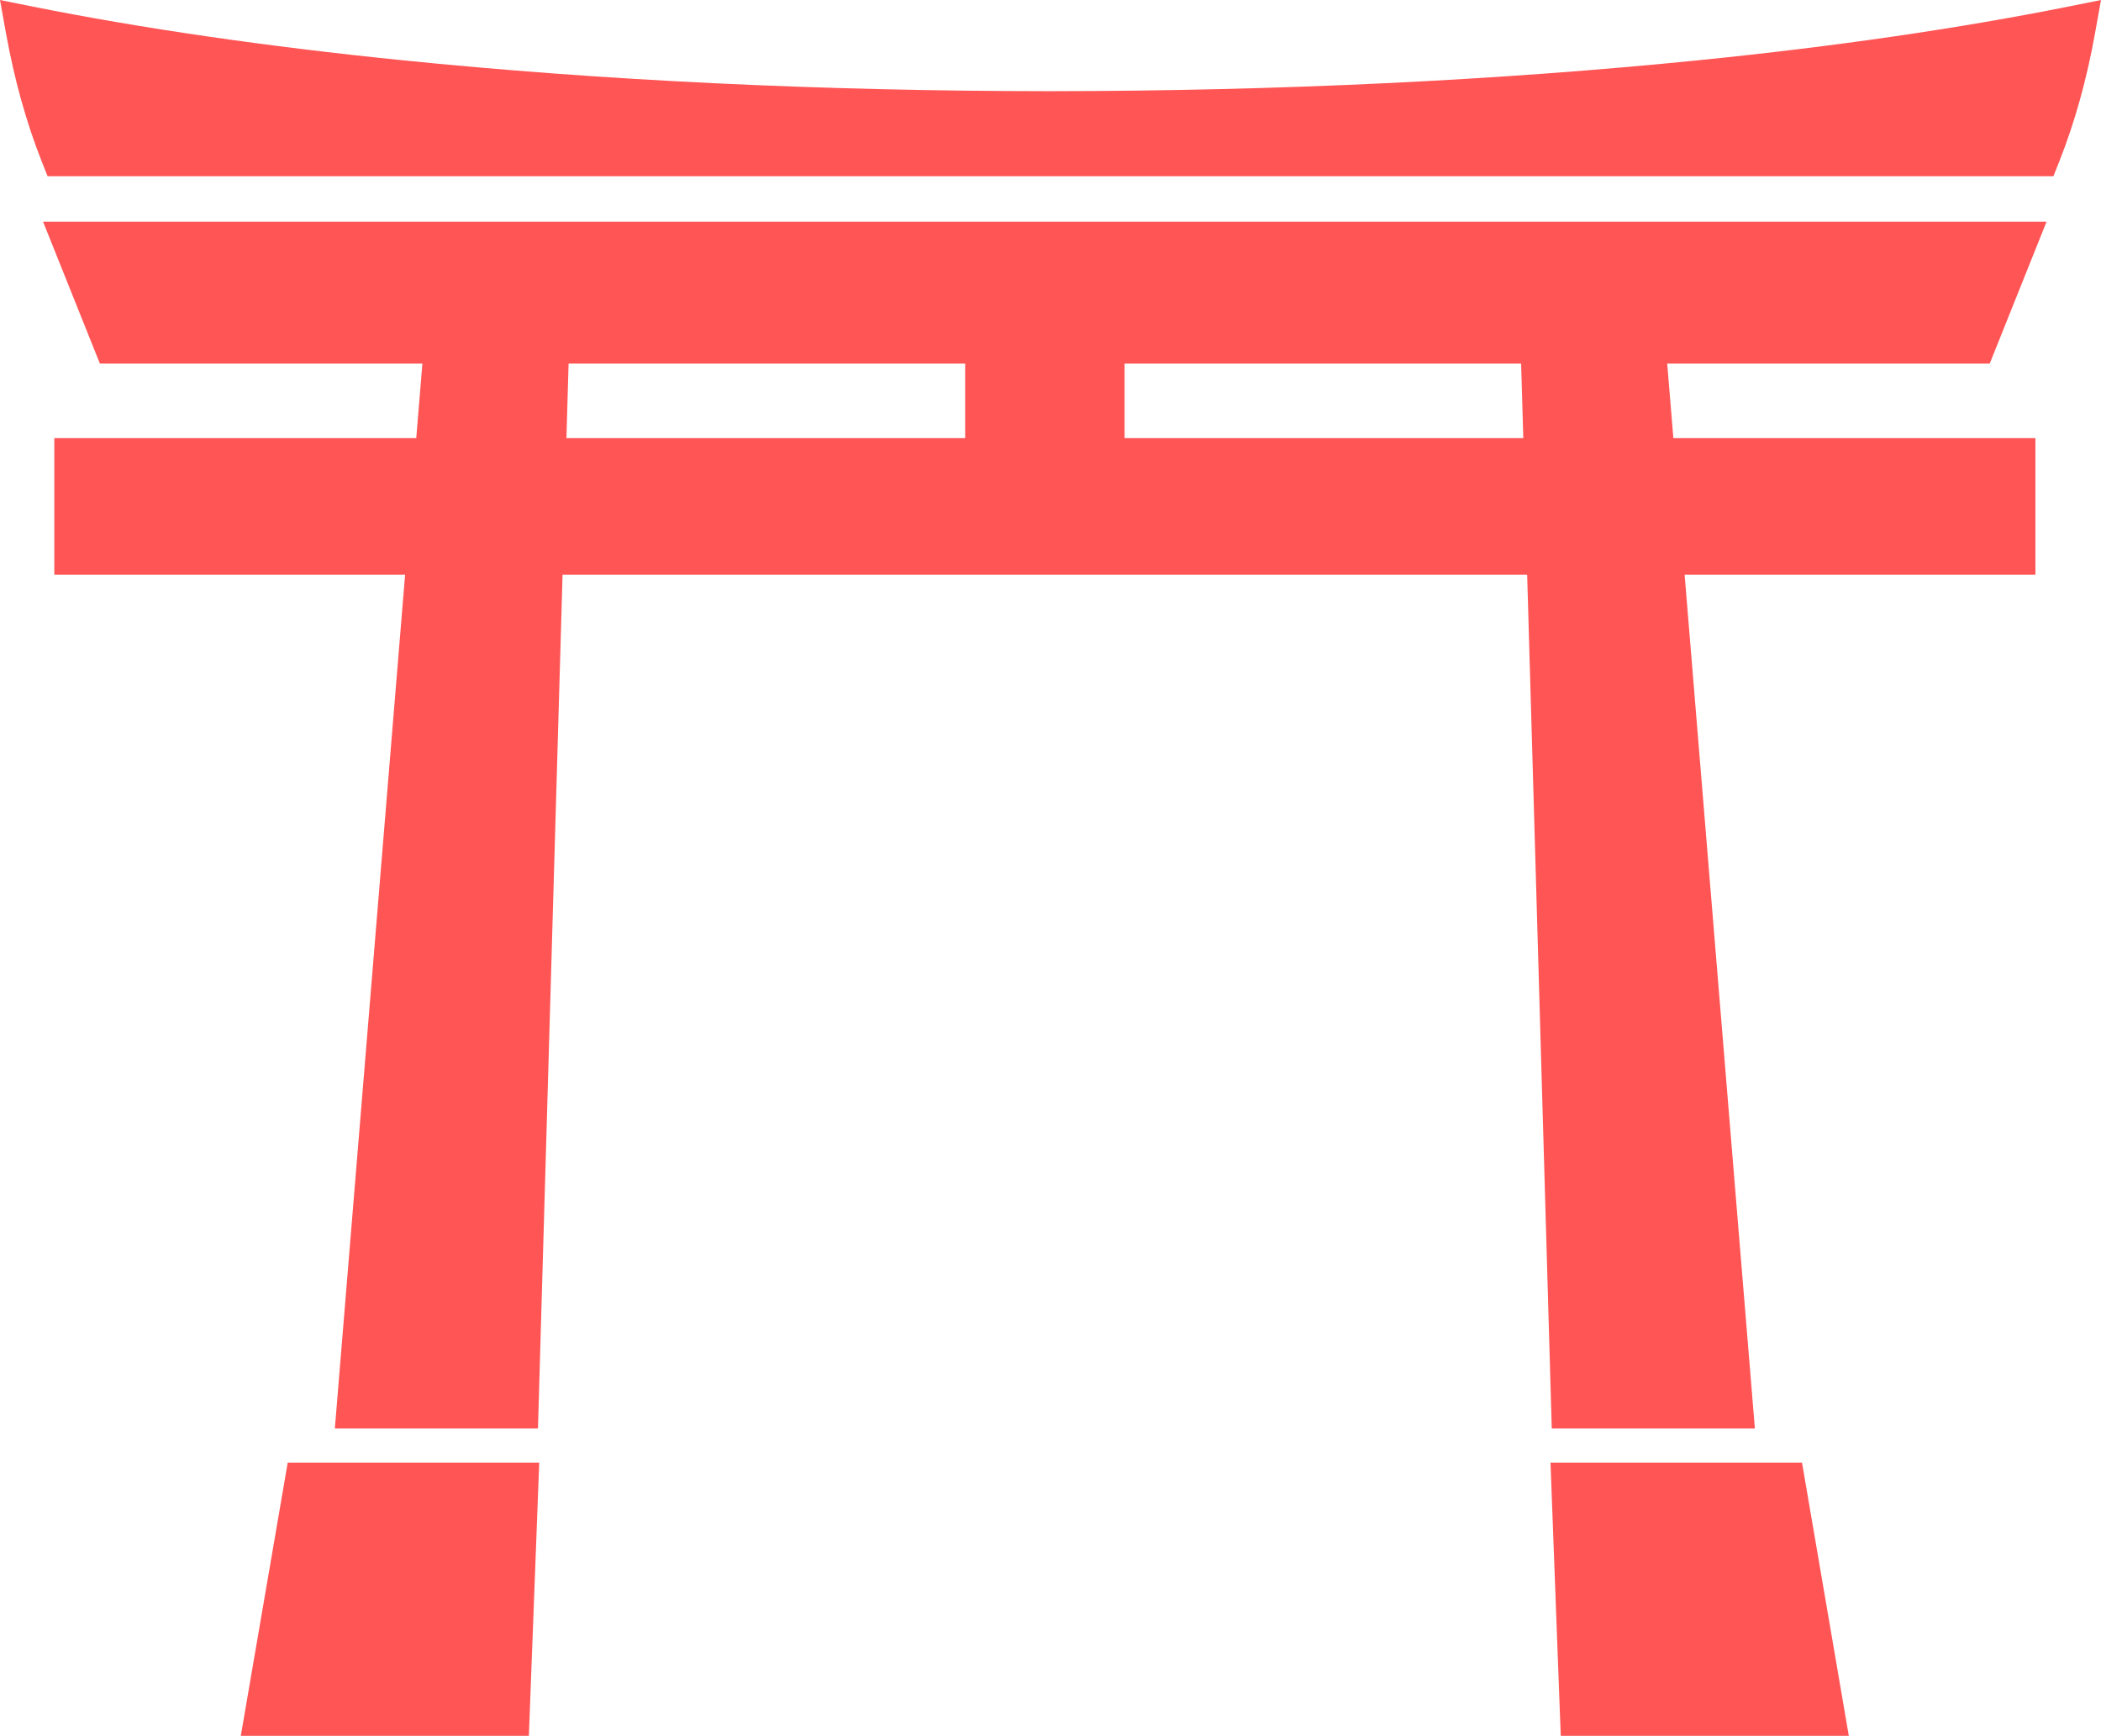
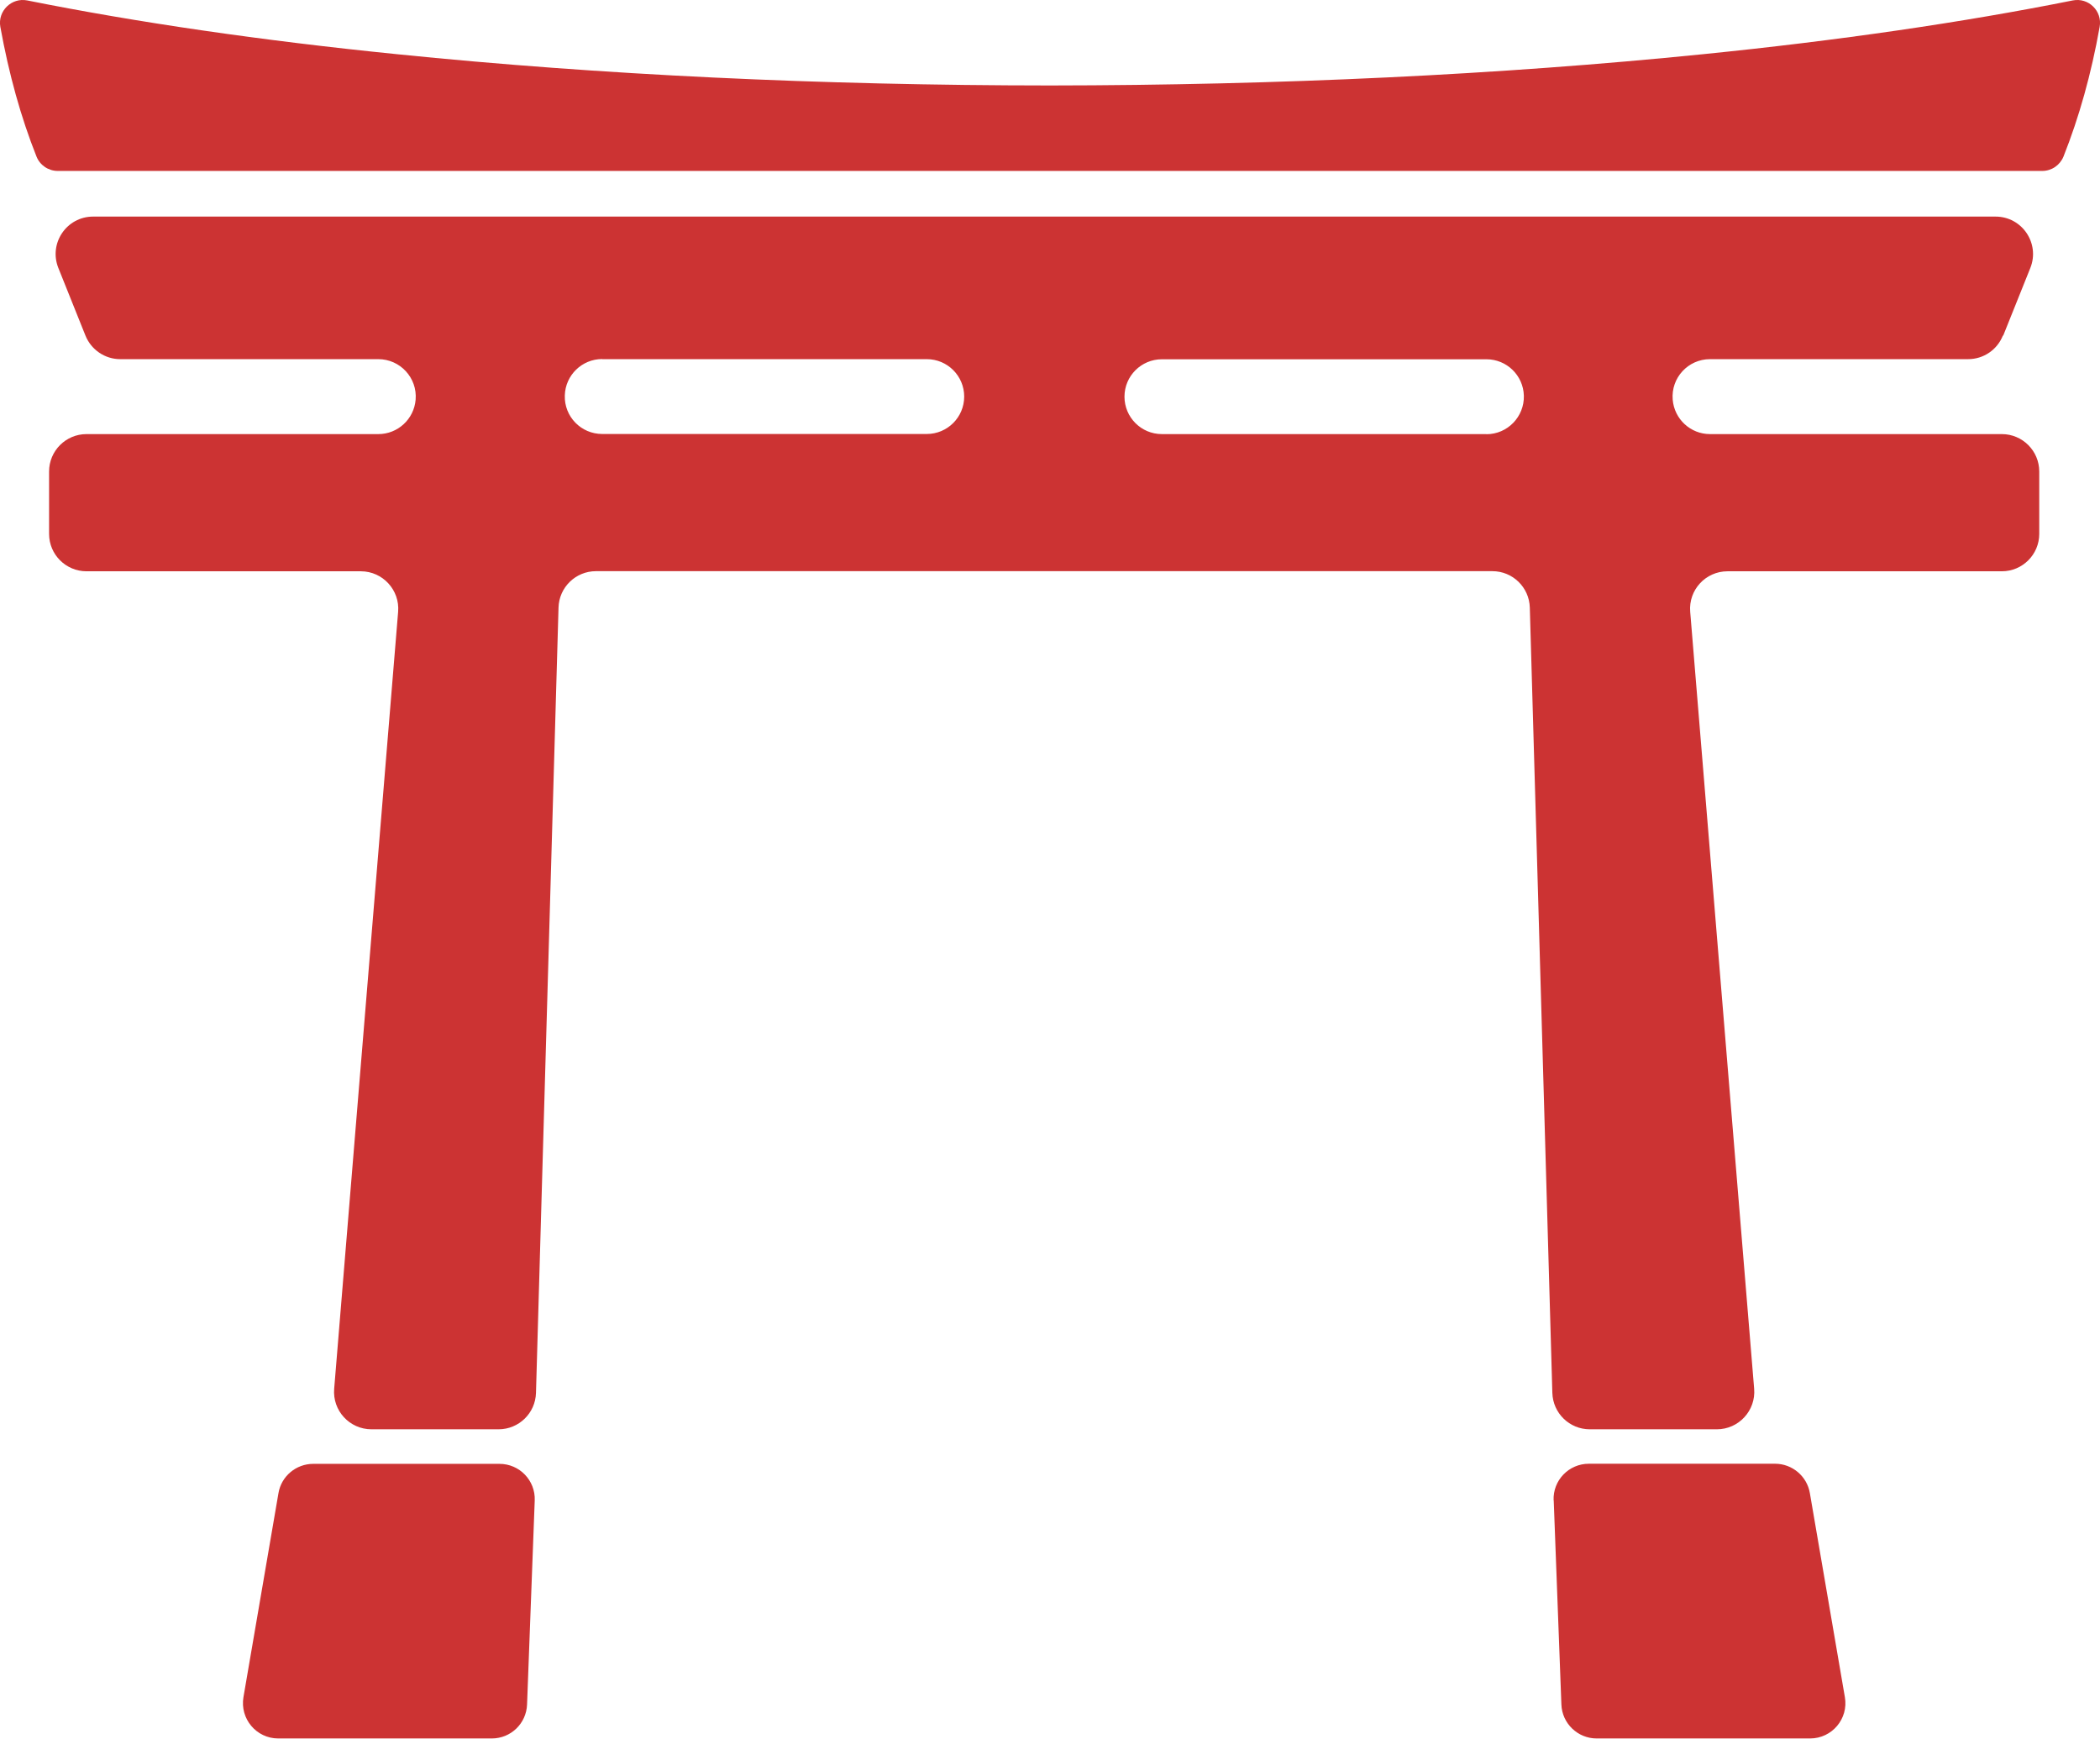
- <svg xmlns="http://www.w3.org/2000/svg" id="Layer_2" data-name="Layer 2" viewBox="0 0 184.53 152.48">
+ <svg xmlns="http://www.w3.org/2000/svg" id="Layer_2" data-name="Layer 2" viewBox="0 0 183.56 151.94">
  <defs>
    <style>
      .cls-1 {
-         fill: #f55;
+         fill: #c33;
      }
    </style>
  </defs>
  <g id="Layer_1-2" data-name="Layer 1">
    <g>
-       <path class="cls-1" d="m174.76,31.93l4.99-12.46H3.78l4.99,12.46h28.33l-.54,6.55H4.77v12h30.81l-6.17,75h17.84l2.16-75h84.72l2.16,75h17.84l-6.17-75h30.81v-12h-31.8l-.54-6.55h28.33Zm-124.82,0h34.83v6.55h-35.02l.19-6.55Zm83.84,6.55h-35.01v-6.55h34.83l.19,6.55Z" />
-       <path class="cls-1" d="m181.65.58c-9.55,1.91-20.43,3.5-32.34,4.7-17.72,1.79-36.92,2.71-57.05,2.73-20.14-.01-39.33-.93-57.05-2.73C23.31,4.07,12.43,2.49,2.88.58L0,0l.52,2.89c.74,4.1,1.8,7.91,3.16,11.33l.5,1.26h176.17l.5-1.26c1.36-3.42,2.43-7.23,3.16-11.33L184.53,0l-2.88.58Z" />
-       <polygon class="cls-1" points="136.18 128.48 137.08 152.48 162.38 152.48 158.27 128.48 136.18 128.48" />
-       <polygon class="cls-1" points="21.15 152.48 46.45 152.48 47.36 128.48 25.27 128.48 21.15 152.48" />
+       <path class="cls-1" d="m175.1,29.33l2.37-5.91c.86-2.15-.72-4.49-3.04-4.49H8.14c-2.32,0-3.9,2.34-3.04,4.49l2.37,5.91c.5,1.24,1.7,2.06,3.04,2.06h22.56c1.91,0,3.42,1.64,3.26,3.54h0c-.14,1.7-1.56,3.01-3.26,3.01H7.56c-1.81,0-3.27,1.47-3.27,3.27v5.45c0,1.81,1.47,3.27,3.27,3.27h23.98c1.91,0,3.42,1.64,3.26,3.54l-5.59,67.91c-.16,1.91,1.35,3.54,3.26,3.54h11.11c1.77,0,3.22-1.41,3.27-3.18l1.97-68.64c.05-1.77,1.5-3.18,3.27-3.18h78.36c1.77,0,3.22,1.41,3.27,3.18l1.97,68.64c.05,1.77,1.5,3.18,3.27,3.18h11.11c1.91,0,3.42-1.64,3.26-3.54l-5.59-67.91c-.16-1.91,1.35-3.54,3.26-3.54h23.98c1.81,0,3.27-1.47,3.27-3.27v-5.45c0-1.81-1.47-3.27-3.27-3.27h-25.51c-1.7,0-3.12-1.31-3.26-3.01h0c-.16-1.91,1.35-3.54,3.26-3.54h22.56c1.34,0,2.54-.81,3.04-2.06Zm-122.46,2.06h28.37c1.81,0,3.27,1.47,3.27,3.27h0c0,1.81-1.47,3.27-3.27,3.27h-28.37c-1.85,0-3.33-1.52-3.27-3.37h0c.05-1.77,1.5-3.18,3.27-3.18Zm77.29,6.55h-28.37c-1.81,0-3.27-1.47-3.27-3.27h0c0-1.81,1.47-3.27,3.27-3.27h28.37c1.77,0,3.22,1.41,3.27,3.18h0c.05,1.84-1.43,3.37-3.27,3.37Z" />
+       <path class="cls-1" d="m181.17.04c-9.55,1.91-20.43,3.5-32.34,4.7-17.72,1.79-36.92,2.71-57.05,2.73-20.14-.01-39.33-.93-57.05-2.73C22.82,3.54,11.94,1.95,2.39.04h0C1.01-.24-.22.97.03,2.35h0c.74,4.1,1.8,7.92,3.16,11.33h0c.3.76,1.04,1.26,1.86,1.26h173.46c.82,0,1.55-.5,1.86-1.26h0c1.36-3.42,2.43-7.23,3.16-11.33h0c.25-1.39-.98-2.59-2.36-2.31h0Z" />
+       <path class="cls-1" d="m135.81,131.14l.67,17.83c.06,1.66,1.43,2.97,3.08,2.97h18.66c1.91,0,3.37-1.72,3.04-3.61l-3.06-17.83c-.25-1.48-1.54-2.57-3.04-2.57h-16.28c-1.75,0-3.15,1.45-3.08,3.2Z" />
+       <path class="cls-1" d="m24.33,151.94h18.66c1.66,0,3.02-1.31,3.08-2.97l.67-17.83c.07-1.75-1.33-3.2-3.08-3.2h-16.28c-1.5,0-2.79,1.08-3.04,2.56l-3.06,17.83c-.32,1.89,1.13,3.61,3.04,3.61Z" />
    </g>
  </g>
</svg>
